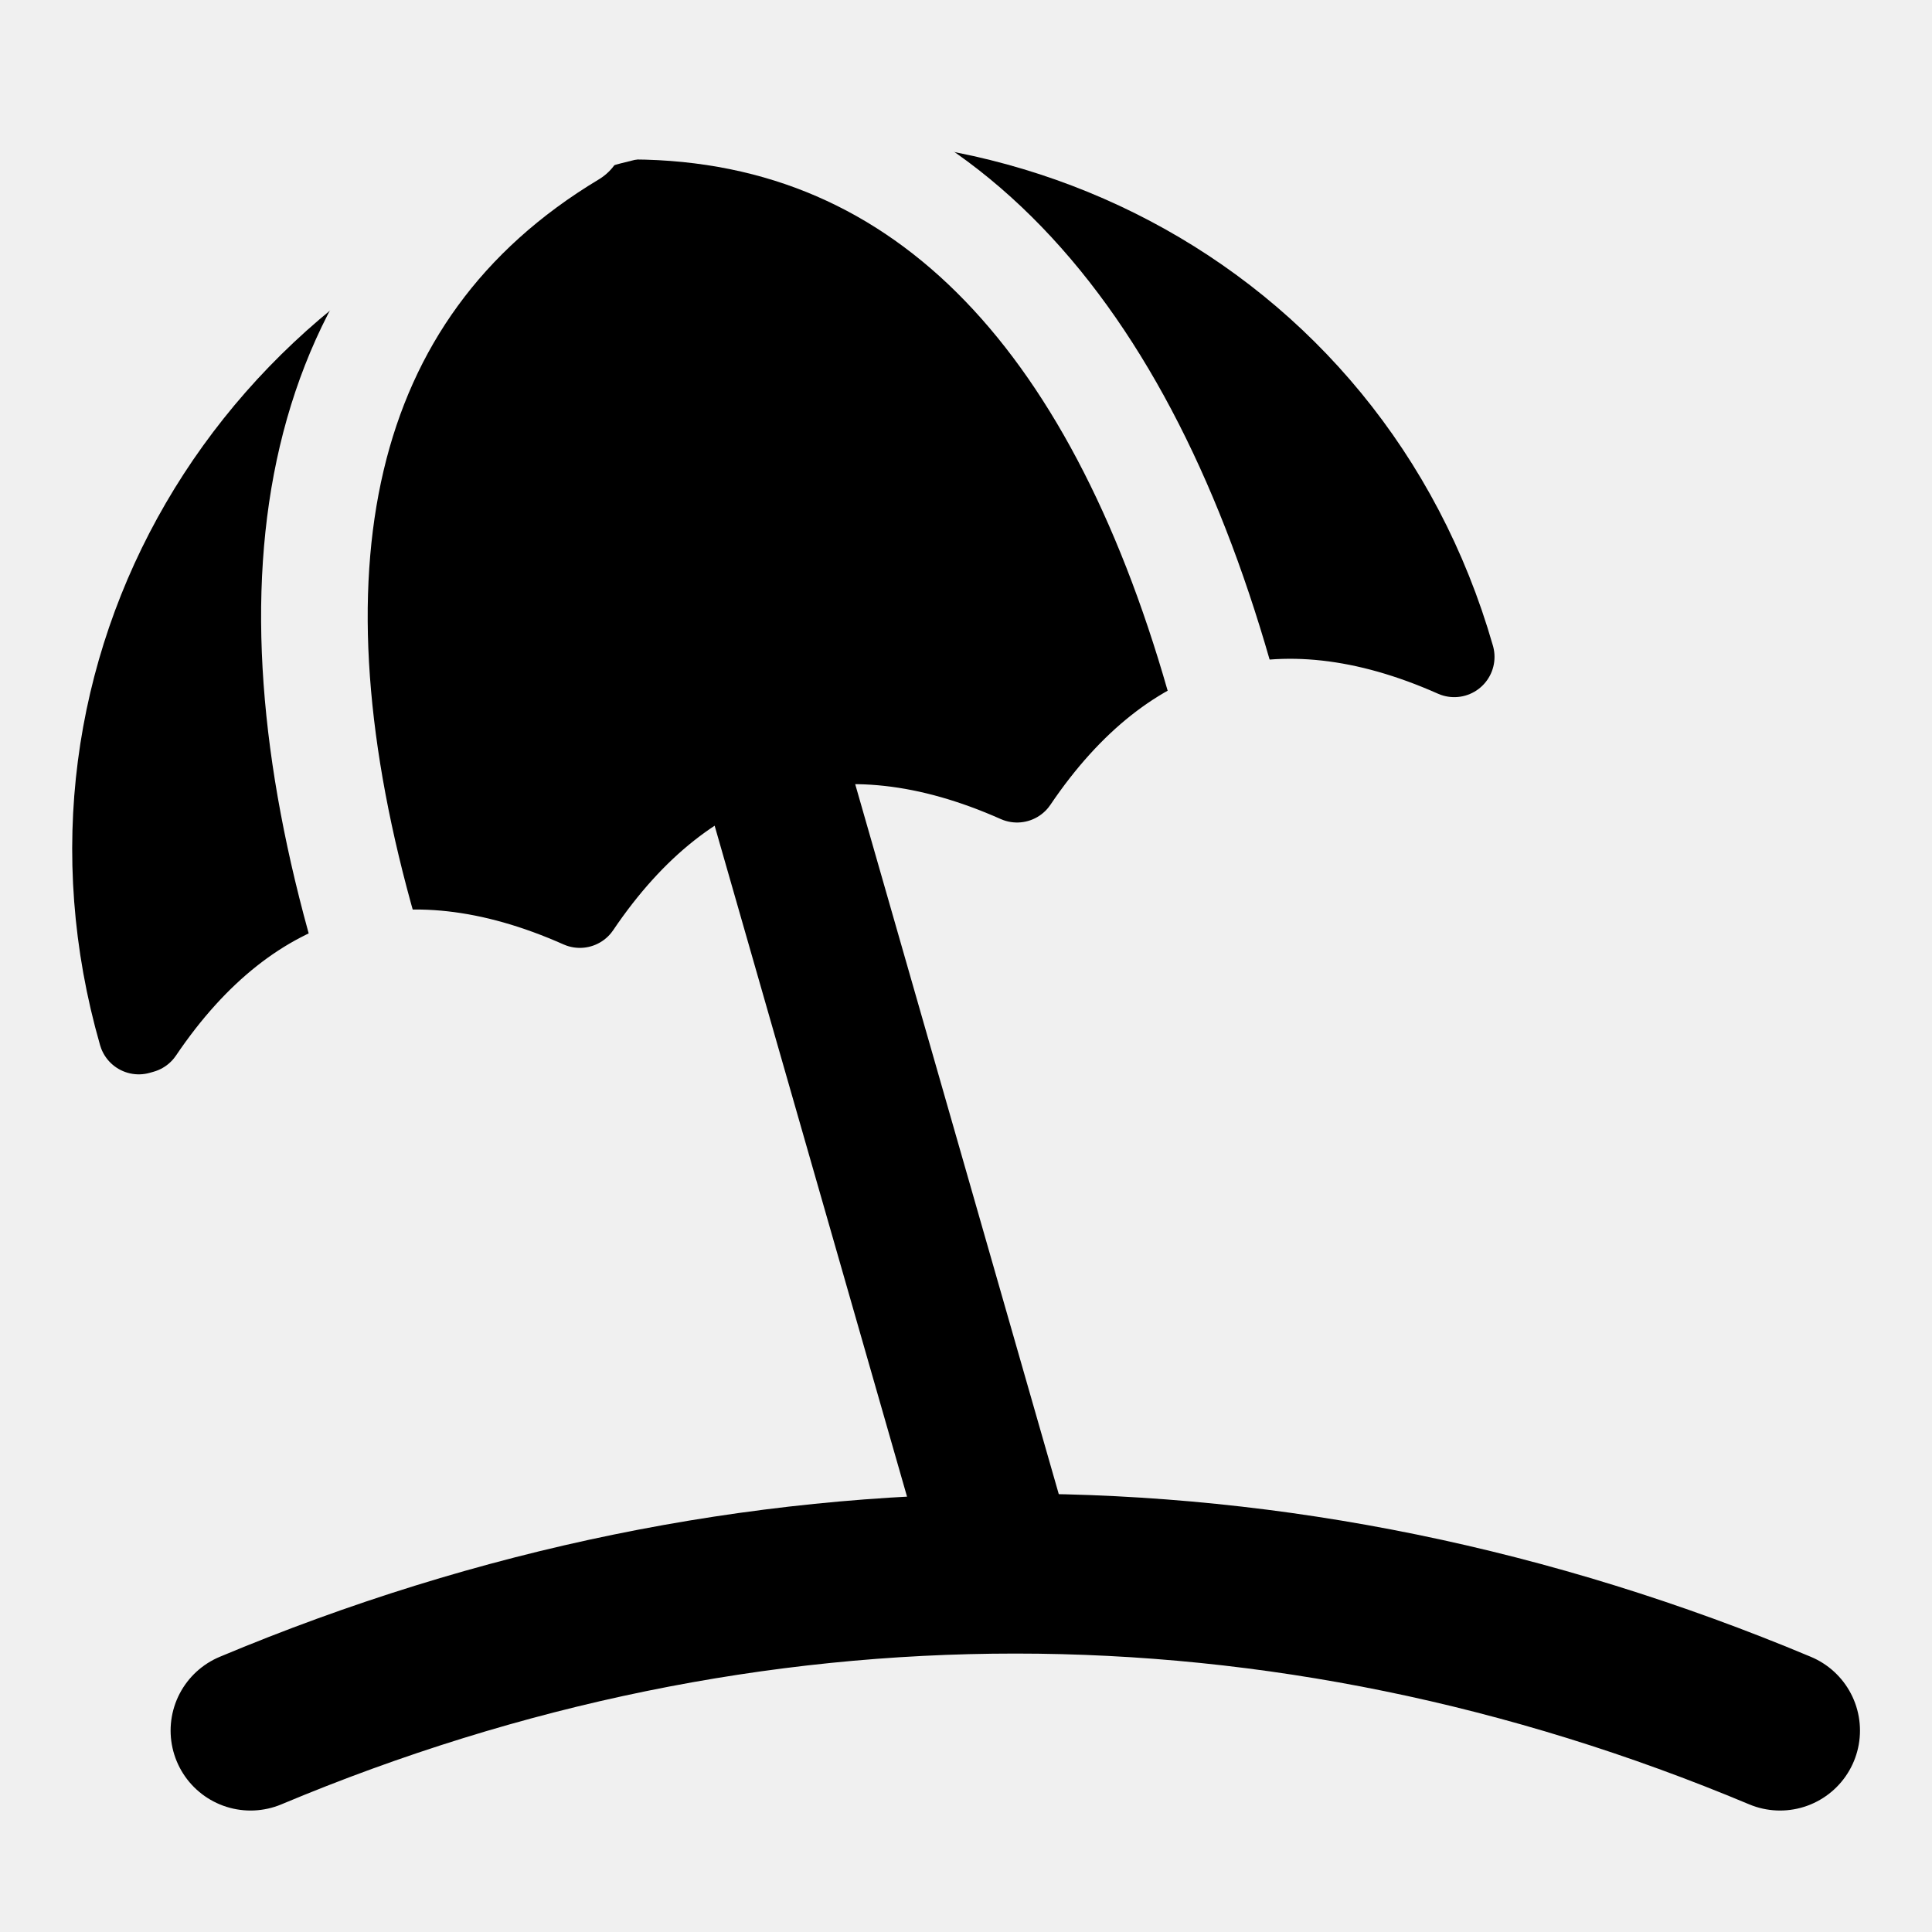
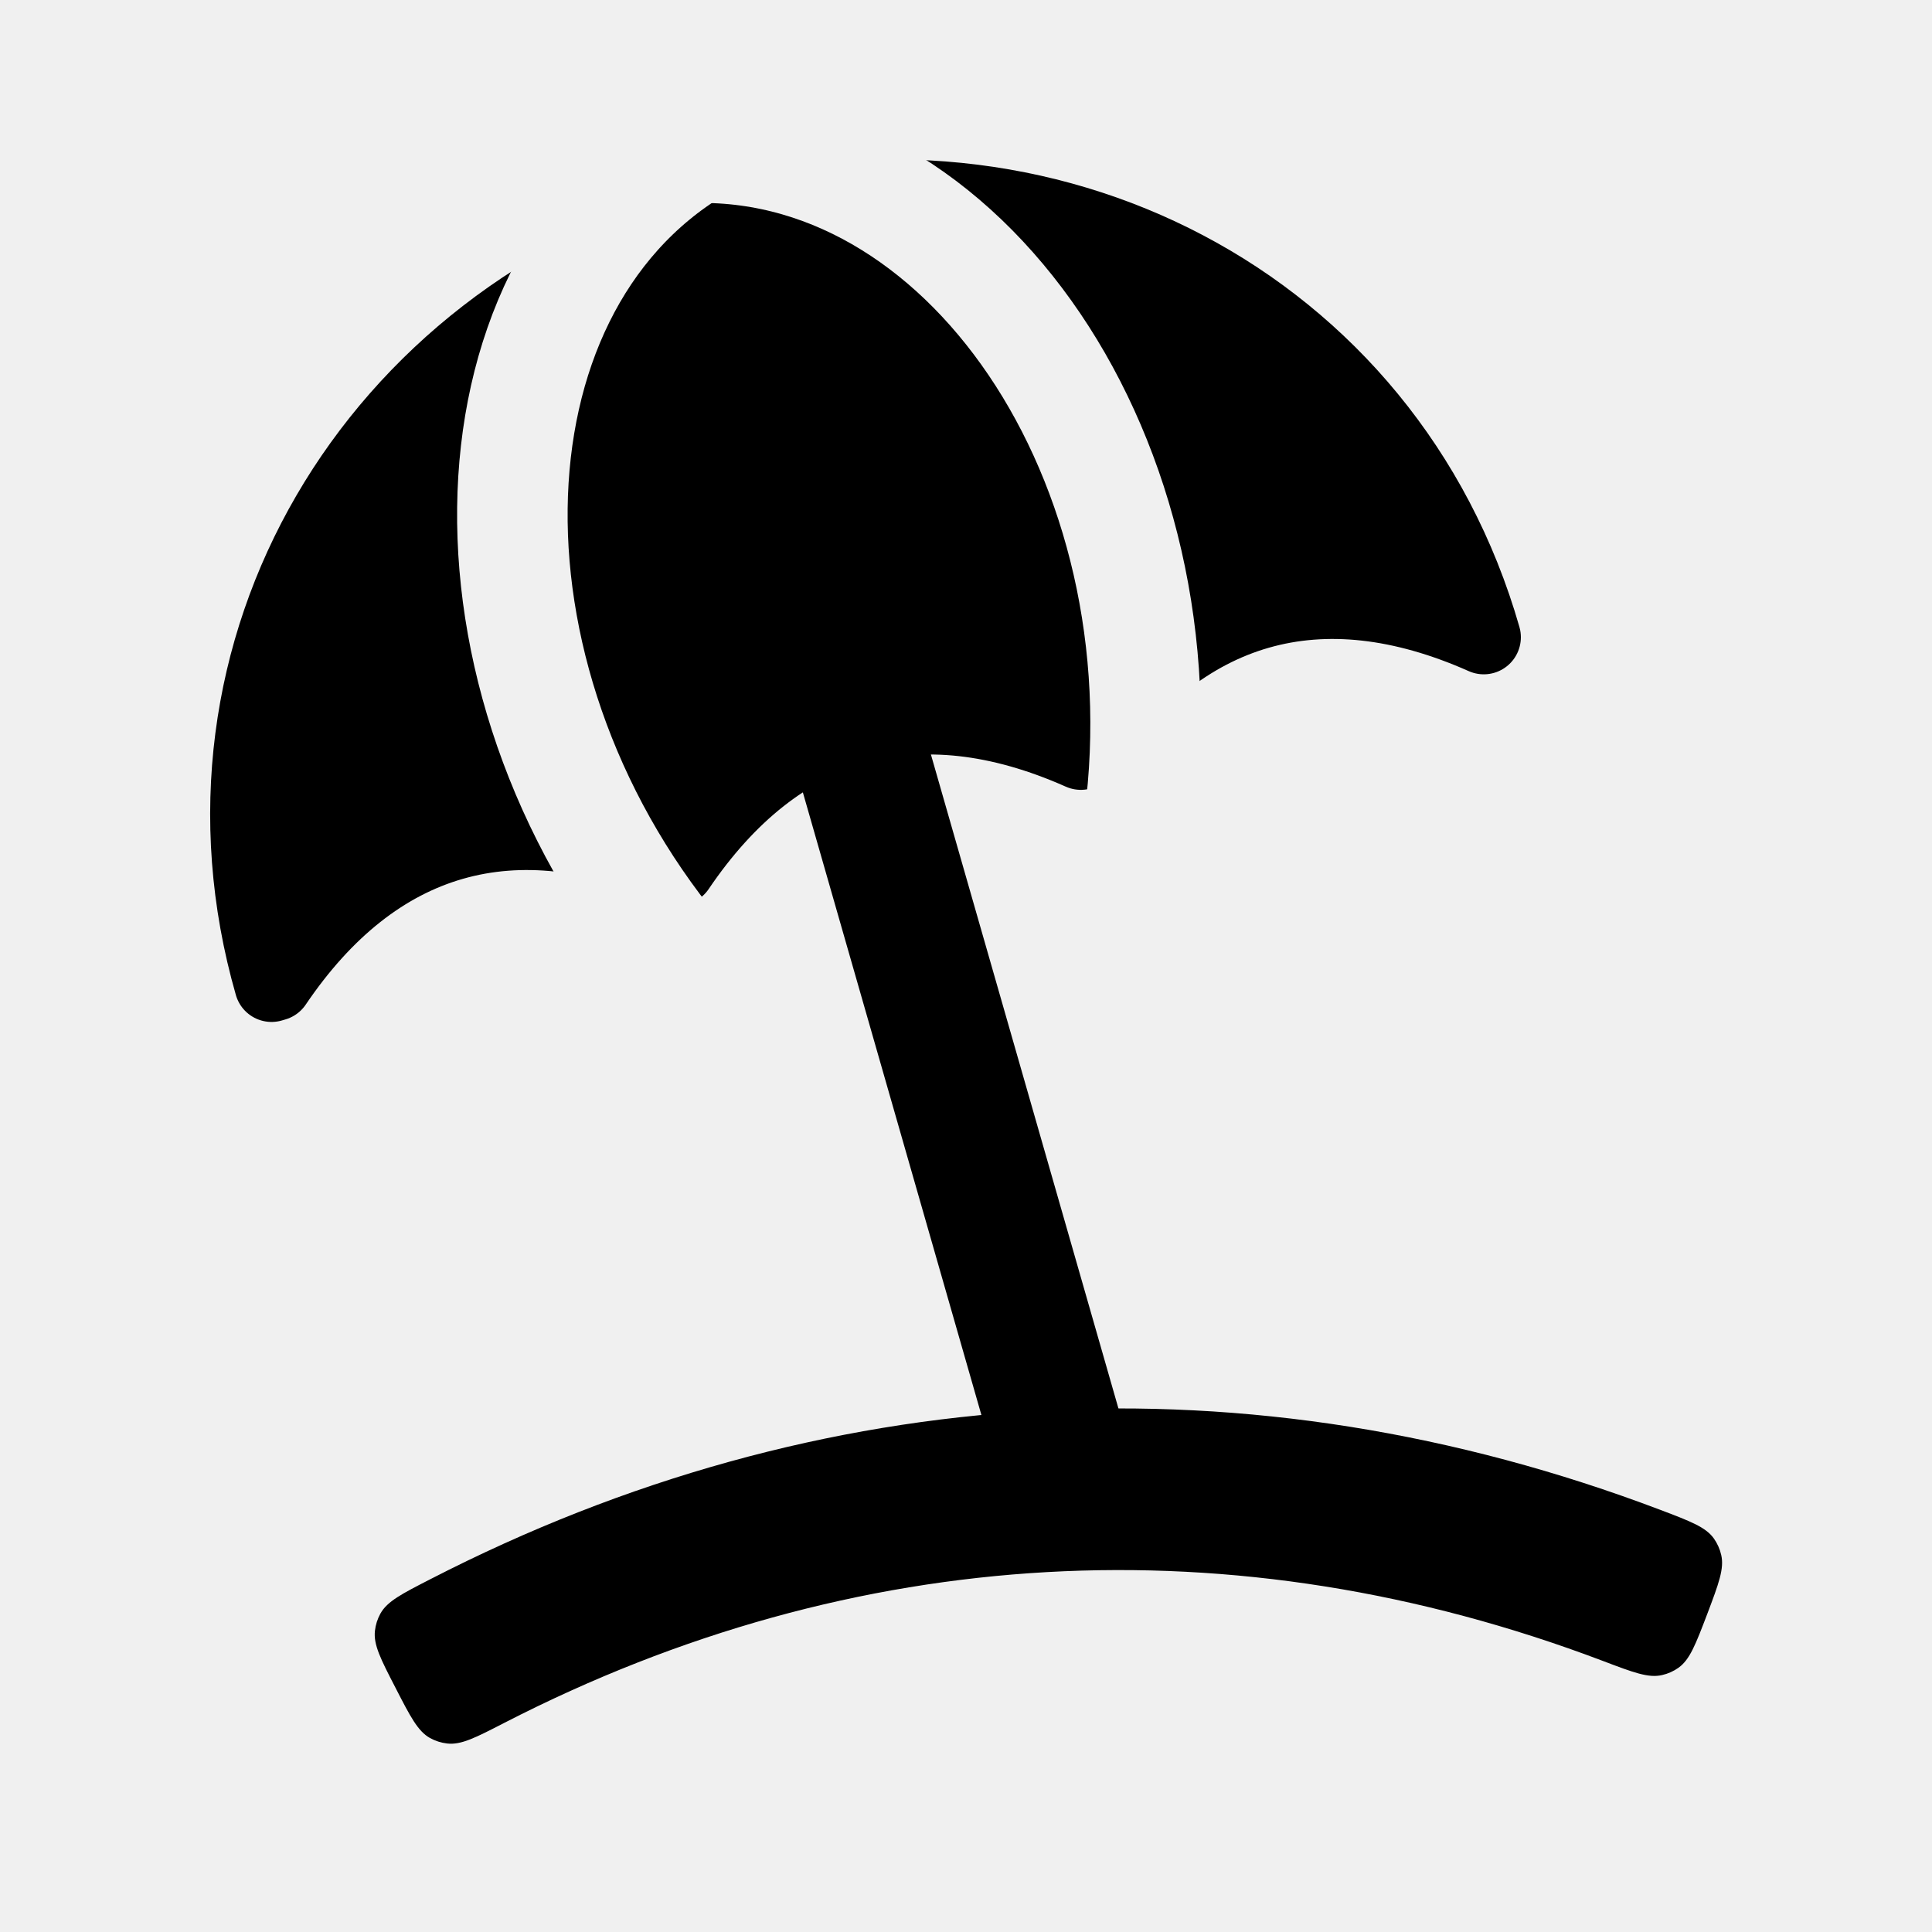
<svg xmlns="http://www.w3.org/2000/svg" width="48" height="48" viewBox="0 0 48 48" fill="none">
  <defs>
    <mask id="ko-plage" maskUnits="userSpaceOnUse" x="-8" y="-8" width="64" height="64">
      <rect x="-8" y="-8" width="64" height="64" fill="white" />
-       <g transform="translate(24 0) scale(0.331034) translate(-582.80 -73.5)">
-         <path d="M553.182 83.535C533.656 95.267 529.927 116.731 537.649 143.645" stroke-width="8" stroke-linecap="round" stroke="black" />
-         <path d="M556.748 81.472C579.524 81.075 594.06 97.301 601.774 124.217" stroke-width="8" stroke-linecap="round" stroke="black" />
+       <g transform="translate(24 0) scale(0.331034) translate(-2509.60 -73.5)">
+         <path d="M2489.32 84.589C2471.32 95.401 2470.81 125.368 2488.74 146.111" stroke-width="8.294" stroke-linecap="round" stroke="black" />
+         <path d="M2489.32 84.587C2510.31 84.221 2526.63 109.362 2522.41 136.457" stroke-width="8.294" stroke-linecap="round" stroke="black" />
      </g>
    </mask>
  </defs>
  <g mask="url(#ko-plage)">
-     <g transform="translate(24 0) scale(0.331034) translate(-582.80 -73.5)">
-       <path d="M520.715 151.111C512.888 123.815 529.046 96.87 556.341 89.043C583.637 81.216 611.618 95.505 619.445 122.801C606.12 116.88 594.795 120.127 586.632 132.21C573.307 126.289 561.982 129.536 553.819 141.619C540.493 135.698 529.169 138.945 521.006 151.028L520.715 151.111Z" fill="currentColor" stroke-width="6.042" stroke-linecap="round" stroke-linejoin="round" stroke="currentColor" />
-       <path d="M568.834 132.601L584.654 187.773" stroke-width="11" stroke-linecap="round" stroke-linejoin="round" stroke="currentColor" />
-       <path d="M529.104 203.384C547.833 195.53 567.166 191.603 586.499 191.603C605.833 191.603 625.166 195.53 643.895 203.384" stroke-width="12" stroke-linecap="round" stroke-linejoin="round" stroke="currentColor" />
+     <g transform="translate(24 0) scale(0.331034) translate(-2509.60 -73.5)">
+       <path d="M2514.99 179.378C2530.59 178.499 2546.33 180.989 2561.71 186.818C2563.98 187.68 2565.12 188.112 2565.73 188.968C2565.99 189.339 2566.18 189.758 2566.28 190.201C2566.52 191.226 2566.09 192.363 2565.23 194.639C2564.36 196.915 2563.93 198.053 2563.08 198.663C2562.71 198.928 2562.29 199.116 2561.84 199.218C2560.82 199.455 2559.68 199.023 2557.41 198.16C2543.55 192.907 2529.5 190.71 2515.67 191.489C2501.84 192.268 2488.13 196.028 2474.95 202.804C2472.79 203.917 2471.71 204.473 2470.66 204.353C2470.21 204.302 2469.77 204.161 2469.37 203.94C2468.46 203.43 2467.9 202.348 2466.79 200.183C2465.67 198.019 2465.12 196.936 2465.24 195.892C2465.29 195.44 2465.43 195.002 2465.65 194.604C2466.16 193.685 2467.24 193.128 2469.41 192.016C2484.03 184.498 2499.39 180.256 2514.99 179.378Z" fill="currentColor" />
+       <path d="M2457.48 147.415C2450.26 122.259 2465.15 97.427 2490.31 90.214C2515.46 83.001 2541.25 96.169 2548.46 121.325C2536.18 115.868 2525.75 118.861 2518.22 129.996C2505.94 124.539 2495.51 127.532 2487.98 138.667C2475.7 133.21 2465.27 136.203 2457.74 147.338L2457.48 147.415Z" fill="currentColor" stroke-width="5.568" stroke-linecap="round" stroke-linejoin="round" stroke="currentColor" />
+       <path d="M2501.82 130.356L2516.4 181.201" stroke-width="10.022" stroke-linecap="round" stroke-linejoin="round" stroke="currentColor" />
    </g>
  </g>
</svg>
